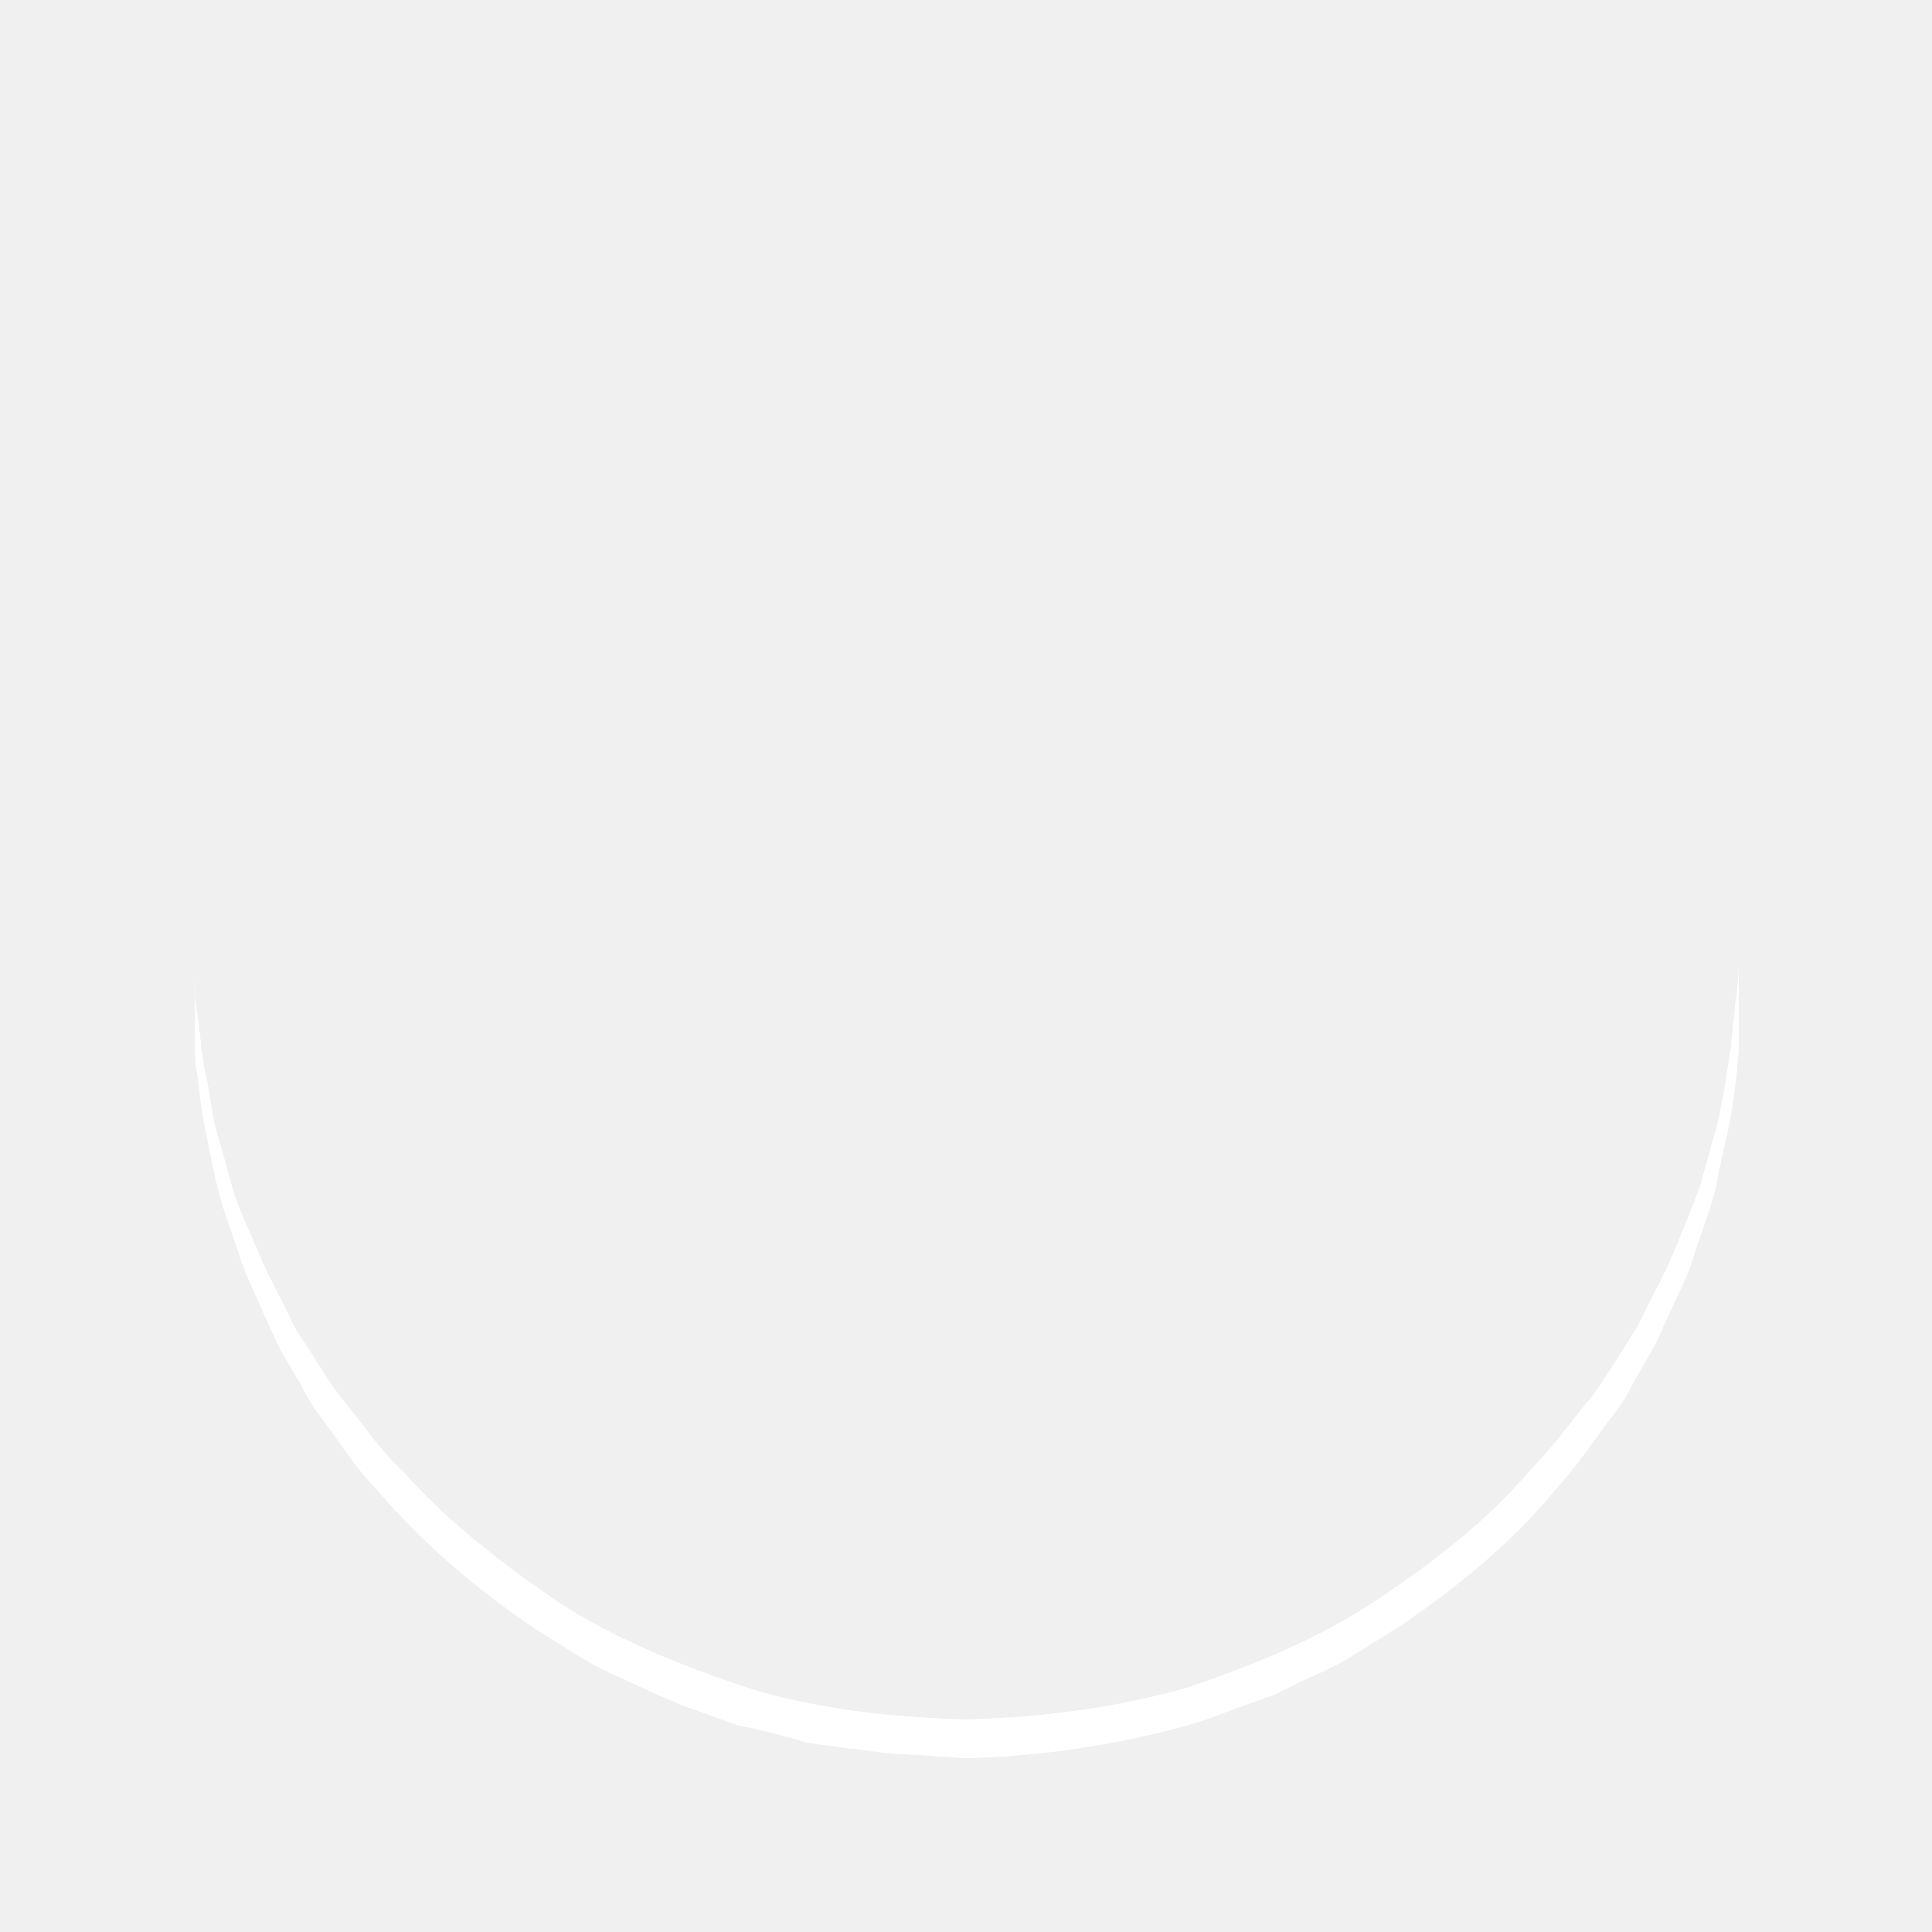
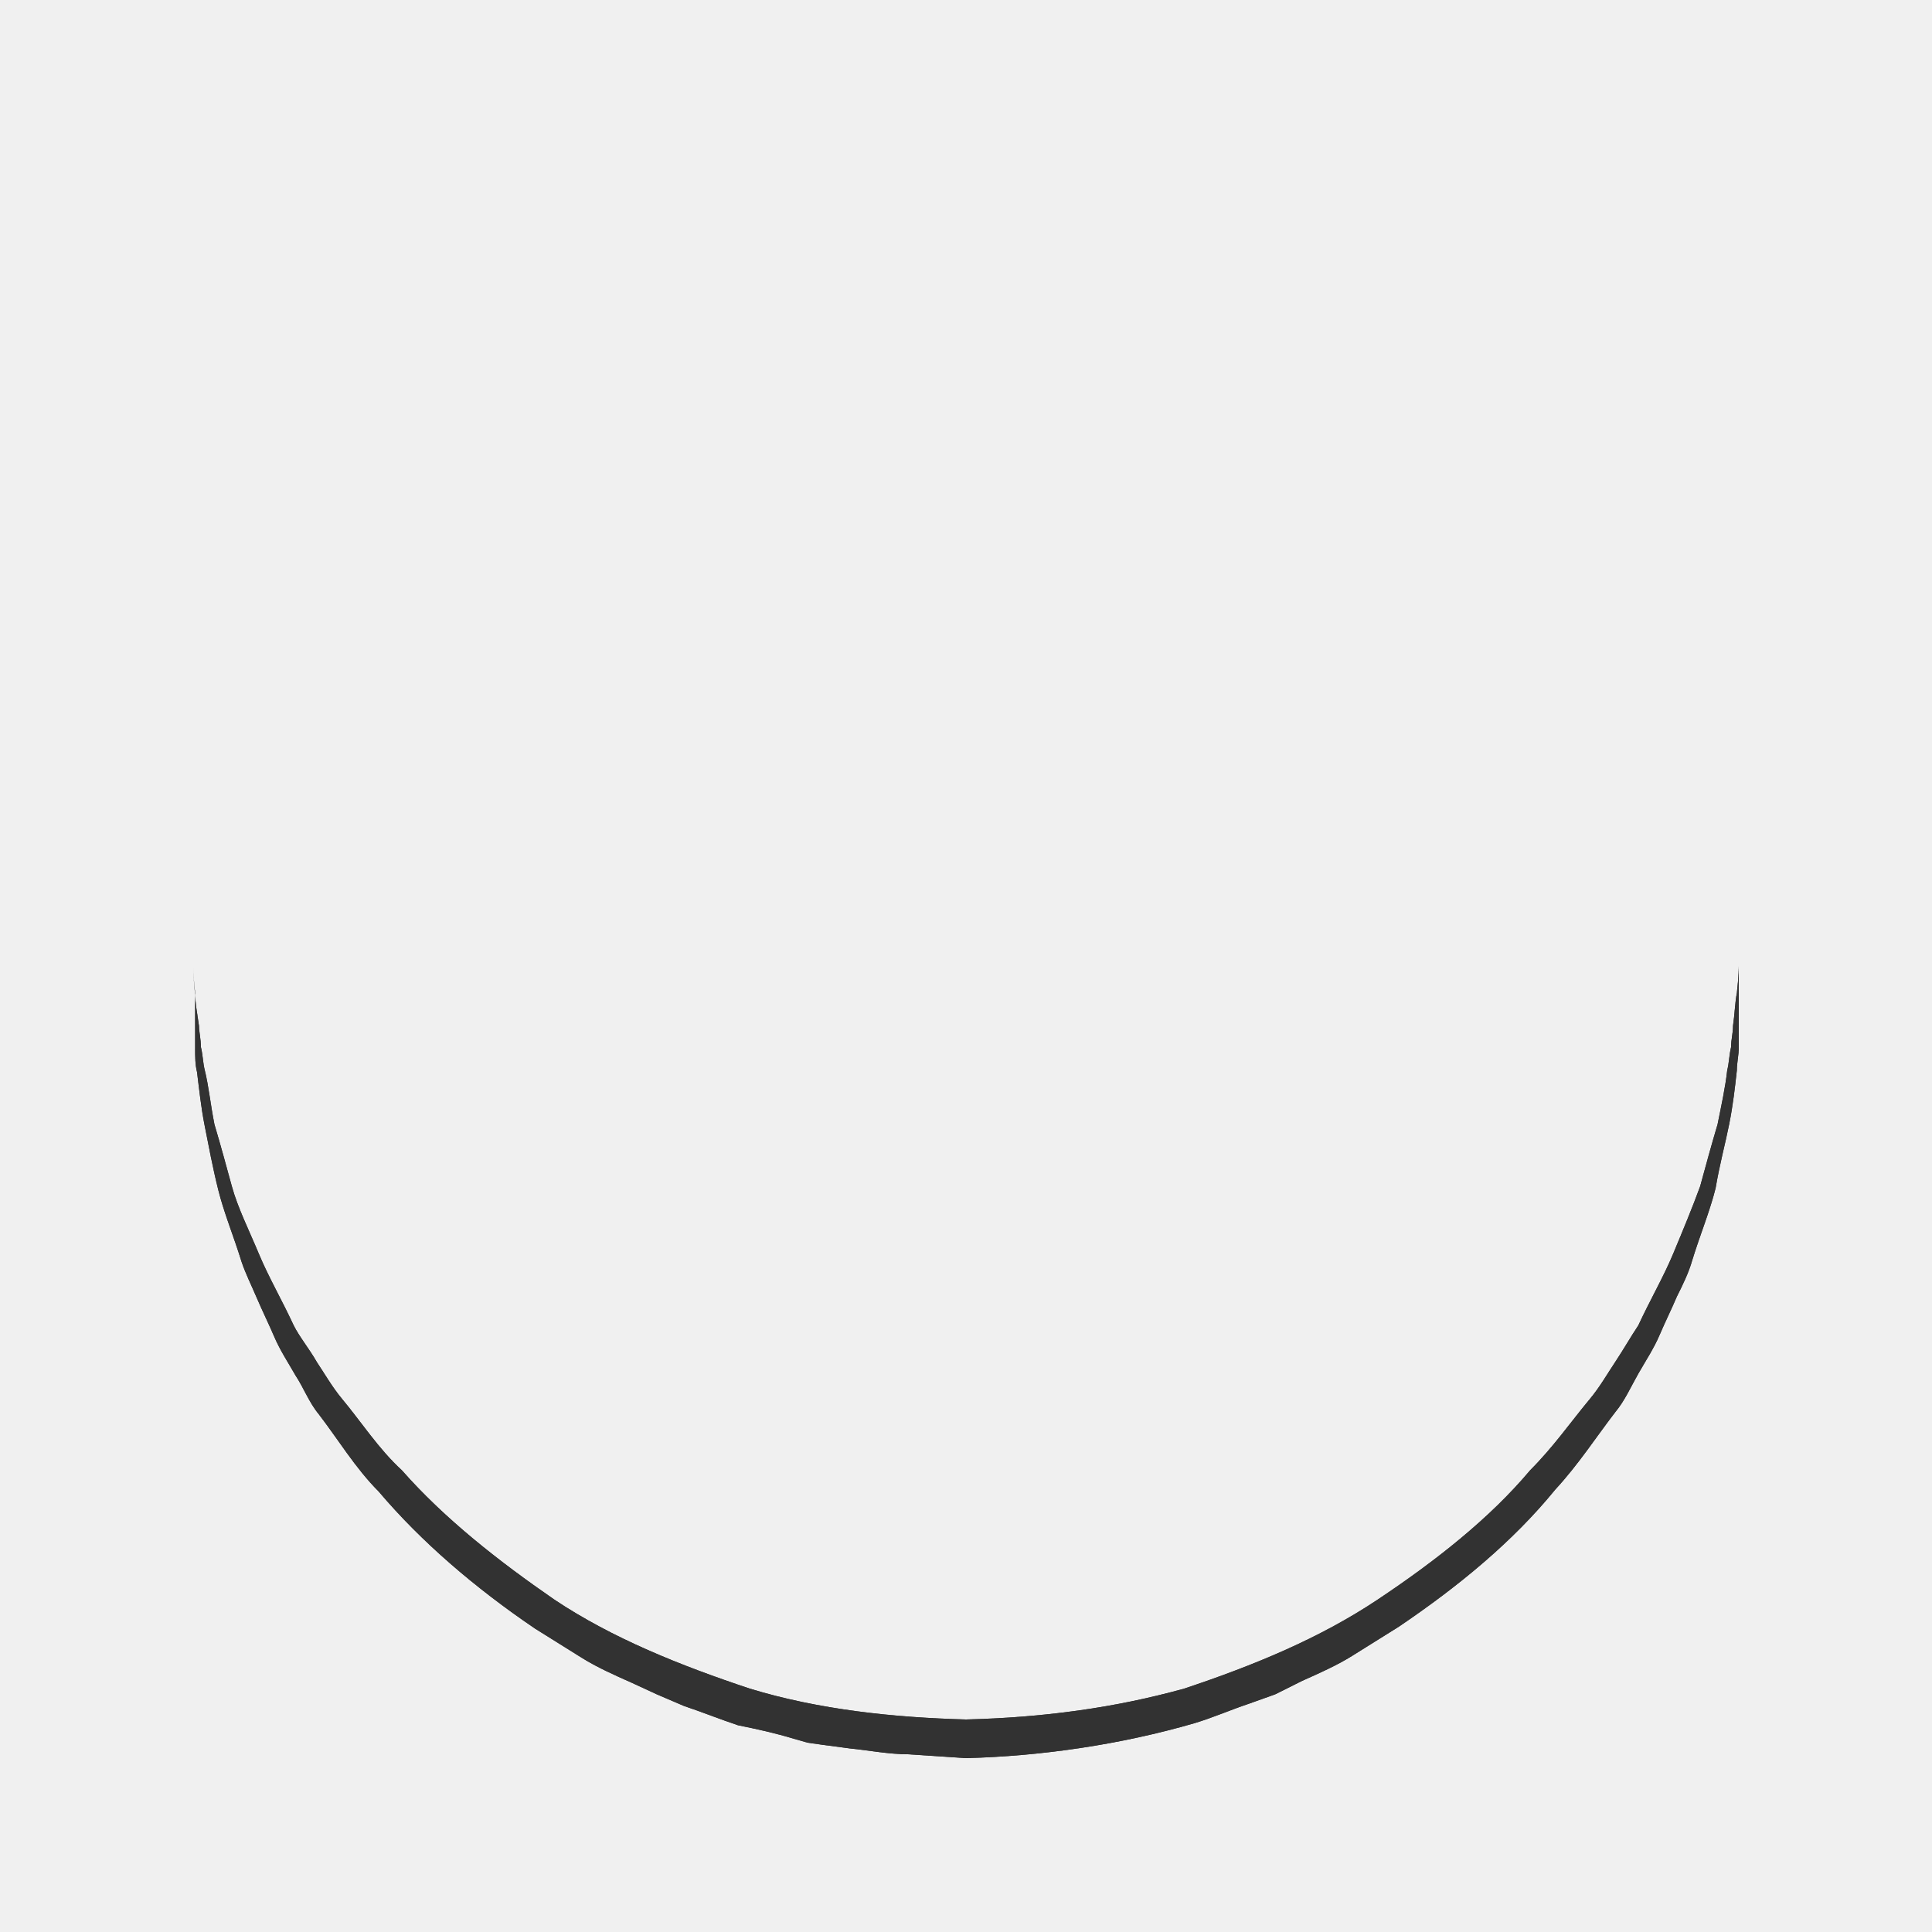
<svg xmlns="http://www.w3.org/2000/svg" width="28px" height="28px" viewBox="0 0 100 100" preserveAspectRatio="xMidYMid" class="uil-ring">
  <rect x="0" y="0" width="100" height="100" fill="none" class="bk" />
  <defs>
    <filter id="uil-ring-shadow" x="-100%" y="-100%" width="300%" height="300%">
      <feOffset result="offOut" in="SourceGraphic" dx="0" dy="0" />
      <feGaussianBlur result="blurOut" in="offOut" stdDeviation="0" />
      <feBlend in="SourceGraphic" in2="blurOut" mode="normal" />
    </filter>
  </defs>
-   <path d="M10,50c0,0,0,0.5,0.1,1.4c0,0.5,0.1,1,0.2,1.7c0,0.3,0.1,0.7,0.1,1.1c0.1,0.4,0.1,0.8,0.2,1.2c0.2,0.8,0.3,1.8,0.5,2.8 c0.3,1,0.6,2.1,0.9,3.2c0.3,1.1,0.9,2.3,1.4,3.5c0.5,1.2,1.2,2.4,1.8,3.7c0.3,0.6,0.8,1.2,1.2,1.9c0.4,0.6,0.8,1.3,1.3,1.9 c1,1.2,1.9,2.6,3.1,3.7c2.2,2.5,5,4.7,7.9,6.7c3,2,6.5,3.4,10.1,4.6c3.6,1.1,7.5,1.5,11.2,1.6c4-0.1,7.7-0.6,11.3-1.6 c3.6-1.2,7-2.6,10-4.6c3-2,5.8-4.2,7.9-6.7c1.2-1.2,2.1-2.5,3.1-3.7c0.5-0.6,0.9-1.3,1.3-1.9c0.4-0.6,0.8-1.3,1.2-1.9 c0.6-1.3,1.3-2.5,1.8-3.7c0.5-1.2,1-2.4,1.4-3.5c0.3-1.1,0.6-2.2,0.9-3.2c0.2-1,0.4-1.9,0.5-2.8c0.1-0.4,0.1-0.8,0.2-1.2 c0-0.4,0.1-0.7,0.1-1.1c0.1-0.7,0.1-1.2,0.2-1.7C90,50.5,90,50,90,50s0,0.5,0,1.4c0,0.5,0,1,0,1.7c0,0.3,0,0.7,0,1.1 c0,0.4-0.1,0.8-0.1,1.2c-0.1,0.9-0.2,1.8-0.4,2.8c-0.2,1-0.5,2.1-0.7,3.3c-0.3,1.2-0.8,2.4-1.2,3.7c-0.2,0.7-0.5,1.3-0.8,1.9 c-0.3,0.7-0.6,1.3-0.9,2c-0.3,0.7-0.7,1.3-1.1,2c-0.4,0.7-0.7,1.4-1.2,2c-1,1.3-1.9,2.7-3.1,4c-2.2,2.7-5,5-8.1,7.1 c-0.8,0.5-1.6,1-2.4,1.5c-0.8,0.5-1.7,0.9-2.6,1.3L66,87.7l-1.4,0.5c-0.9,0.3-1.8,0.7-2.8,1c-3.8,1.1-7.9,1.7-11.8,1.8L47,90.8 c-1,0-2-0.2-3-0.3l-1.5-0.2l-0.7-0.1L41.1,90c-1-0.3-1.9-0.5-2.9-0.7c-0.9-0.3-1.9-0.7-2.8-1L34,87.7l-1.3-0.6 c-0.9-0.4-1.8-0.8-2.6-1.3c-0.8-0.5-1.6-1-2.4-1.5c-3.1-2.1-5.9-4.5-8.1-7.1c-1.2-1.2-2.1-2.7-3.1-4c-0.5-0.6-0.8-1.4-1.2-2 c-0.4-0.7-0.8-1.3-1.1-2c-0.3-0.7-0.6-1.3-0.9-2c-0.3-0.7-0.6-1.3-0.8-1.9c-0.4-1.3-0.9-2.5-1.2-3.7c-0.3-1.2-0.5-2.3-0.7-3.3 c-0.2-1-0.3-2-0.4-2.8c-0.1-0.4-0.1-0.8-0.1-1.2c0-0.4,0-0.7,0-1.1c0-0.7,0-1.2,0-1.7C10,50.5,10,50,10,50z" fill="#ffffff" filter="url(#uil-ring-shadow)">
+   <path d="M10,50c0,0,0,0.5,0.1,1.4c0,0.5,0.1,1,0.2,1.7c0,0.3,0.1,0.7,0.1,1.1c0.1,0.4,0.1,0.8,0.2,1.2c0.2,0.8,0.3,1.8,0.5,2.8 c0.3,1,0.6,2.1,0.9,3.2c0.3,1.1,0.9,2.3,1.4,3.5c0.5,1.2,1.2,2.4,1.8,3.7c0.3,0.6,0.8,1.2,1.2,1.9c0.4,0.6,0.8,1.3,1.3,1.9 c1,1.2,1.9,2.6,3.1,3.7c2.2,2.5,5,4.7,7.9,6.7c3,2,6.5,3.4,10.1,4.6c3.6,1.1,7.5,1.5,11.2,1.6c4-0.1,7.7-0.6,11.3-1.6 c3.6-1.2,7-2.6,10-4.6c3-2,5.8-4.2,7.9-6.7c1.2-1.2,2.1-2.5,3.1-3.7c0.5-0.6,0.9-1.3,1.3-1.9c0.4-0.6,0.8-1.3,1.2-1.9 c0.6-1.3,1.3-2.5,1.8-3.7c0.5-1.2,1-2.4,1.4-3.5c0.3-1.1,0.6-2.2,0.9-3.2c0.2-1,0.4-1.9,0.5-2.8c0.1-0.4,0.1-0.8,0.2-1.2 c0-0.4,0.1-0.7,0.1-1.1c0.1-0.7,0.1-1.2,0.2-1.7C90,50.5,90,50,90,50s0,0.5,0,1.4c0,0.5,0,1,0,1.7c0,0.3,0,0.7,0,1.1 c0,0.4-0.1,0.8-0.1,1.2c-0.1,0.9-0.2,1.8-0.4,2.8c-0.2,1-0.5,2.1-0.7,3.3c-0.3,1.2-0.8,2.4-1.2,3.7c-0.2,0.7-0.5,1.3-0.8,1.9 c-0.3,0.7-0.6,1.3-0.9,2c-0.3,0.7-0.7,1.3-1.1,2c-0.4,0.7-0.7,1.4-1.2,2c-1,1.3-1.9,2.7-3.1,4c-2.2,2.7-5,5-8.1,7.1 c-0.8,0.5-1.6,1-2.4,1.5c-0.8,0.5-1.7,0.9-2.6,1.3L66,87.7l-1.4,0.5c-0.9,0.3-1.8,0.7-2.8,1c-3.8,1.1-7.9,1.7-11.8,1.8L47,90.8 c-1,0-2-0.2-3-0.3l-1.5-0.2l-0.7-0.1L41.1,90c-1-0.3-1.9-0.5-2.9-0.7c-0.9-0.3-1.9-0.7-2.8-1L34,87.7l-1.3-0.6 c-0.9-0.4-1.8-0.8-2.6-1.3c-0.8-0.5-1.6-1-2.4-1.5c-3.1-2.1-5.9-4.5-8.1-7.1c-1.2-1.2-2.1-2.7-3.1-4c-0.5-0.6-0.8-1.4-1.2-2 c-0.4-0.7-0.8-1.3-1.1-2c-0.3-0.7-0.6-1.3-0.9-2c-0.3-0.7-0.6-1.3-0.8-1.9c-0.4-1.3-0.9-2.5-1.2-3.7c-0.3-1.2-0.5-2.3-0.7-3.3 c-0.2-1-0.3-2-0.4-2.8c-0.1-0.4-0.1-0.8-0.1-1.2c0-0.4,0-0.7,0-1.1c0-0.7,0-1.2,0-1.7C10,50.5,10,50,10,50z" fill="#333" filter="url(#uil-ring-shadow)">
    <animateTransform attributeName="transform" type="rotate" from="0 50 50" to="360 50 50" repeatCount="indefinite" dur="1s" />
  </path>
</svg>
